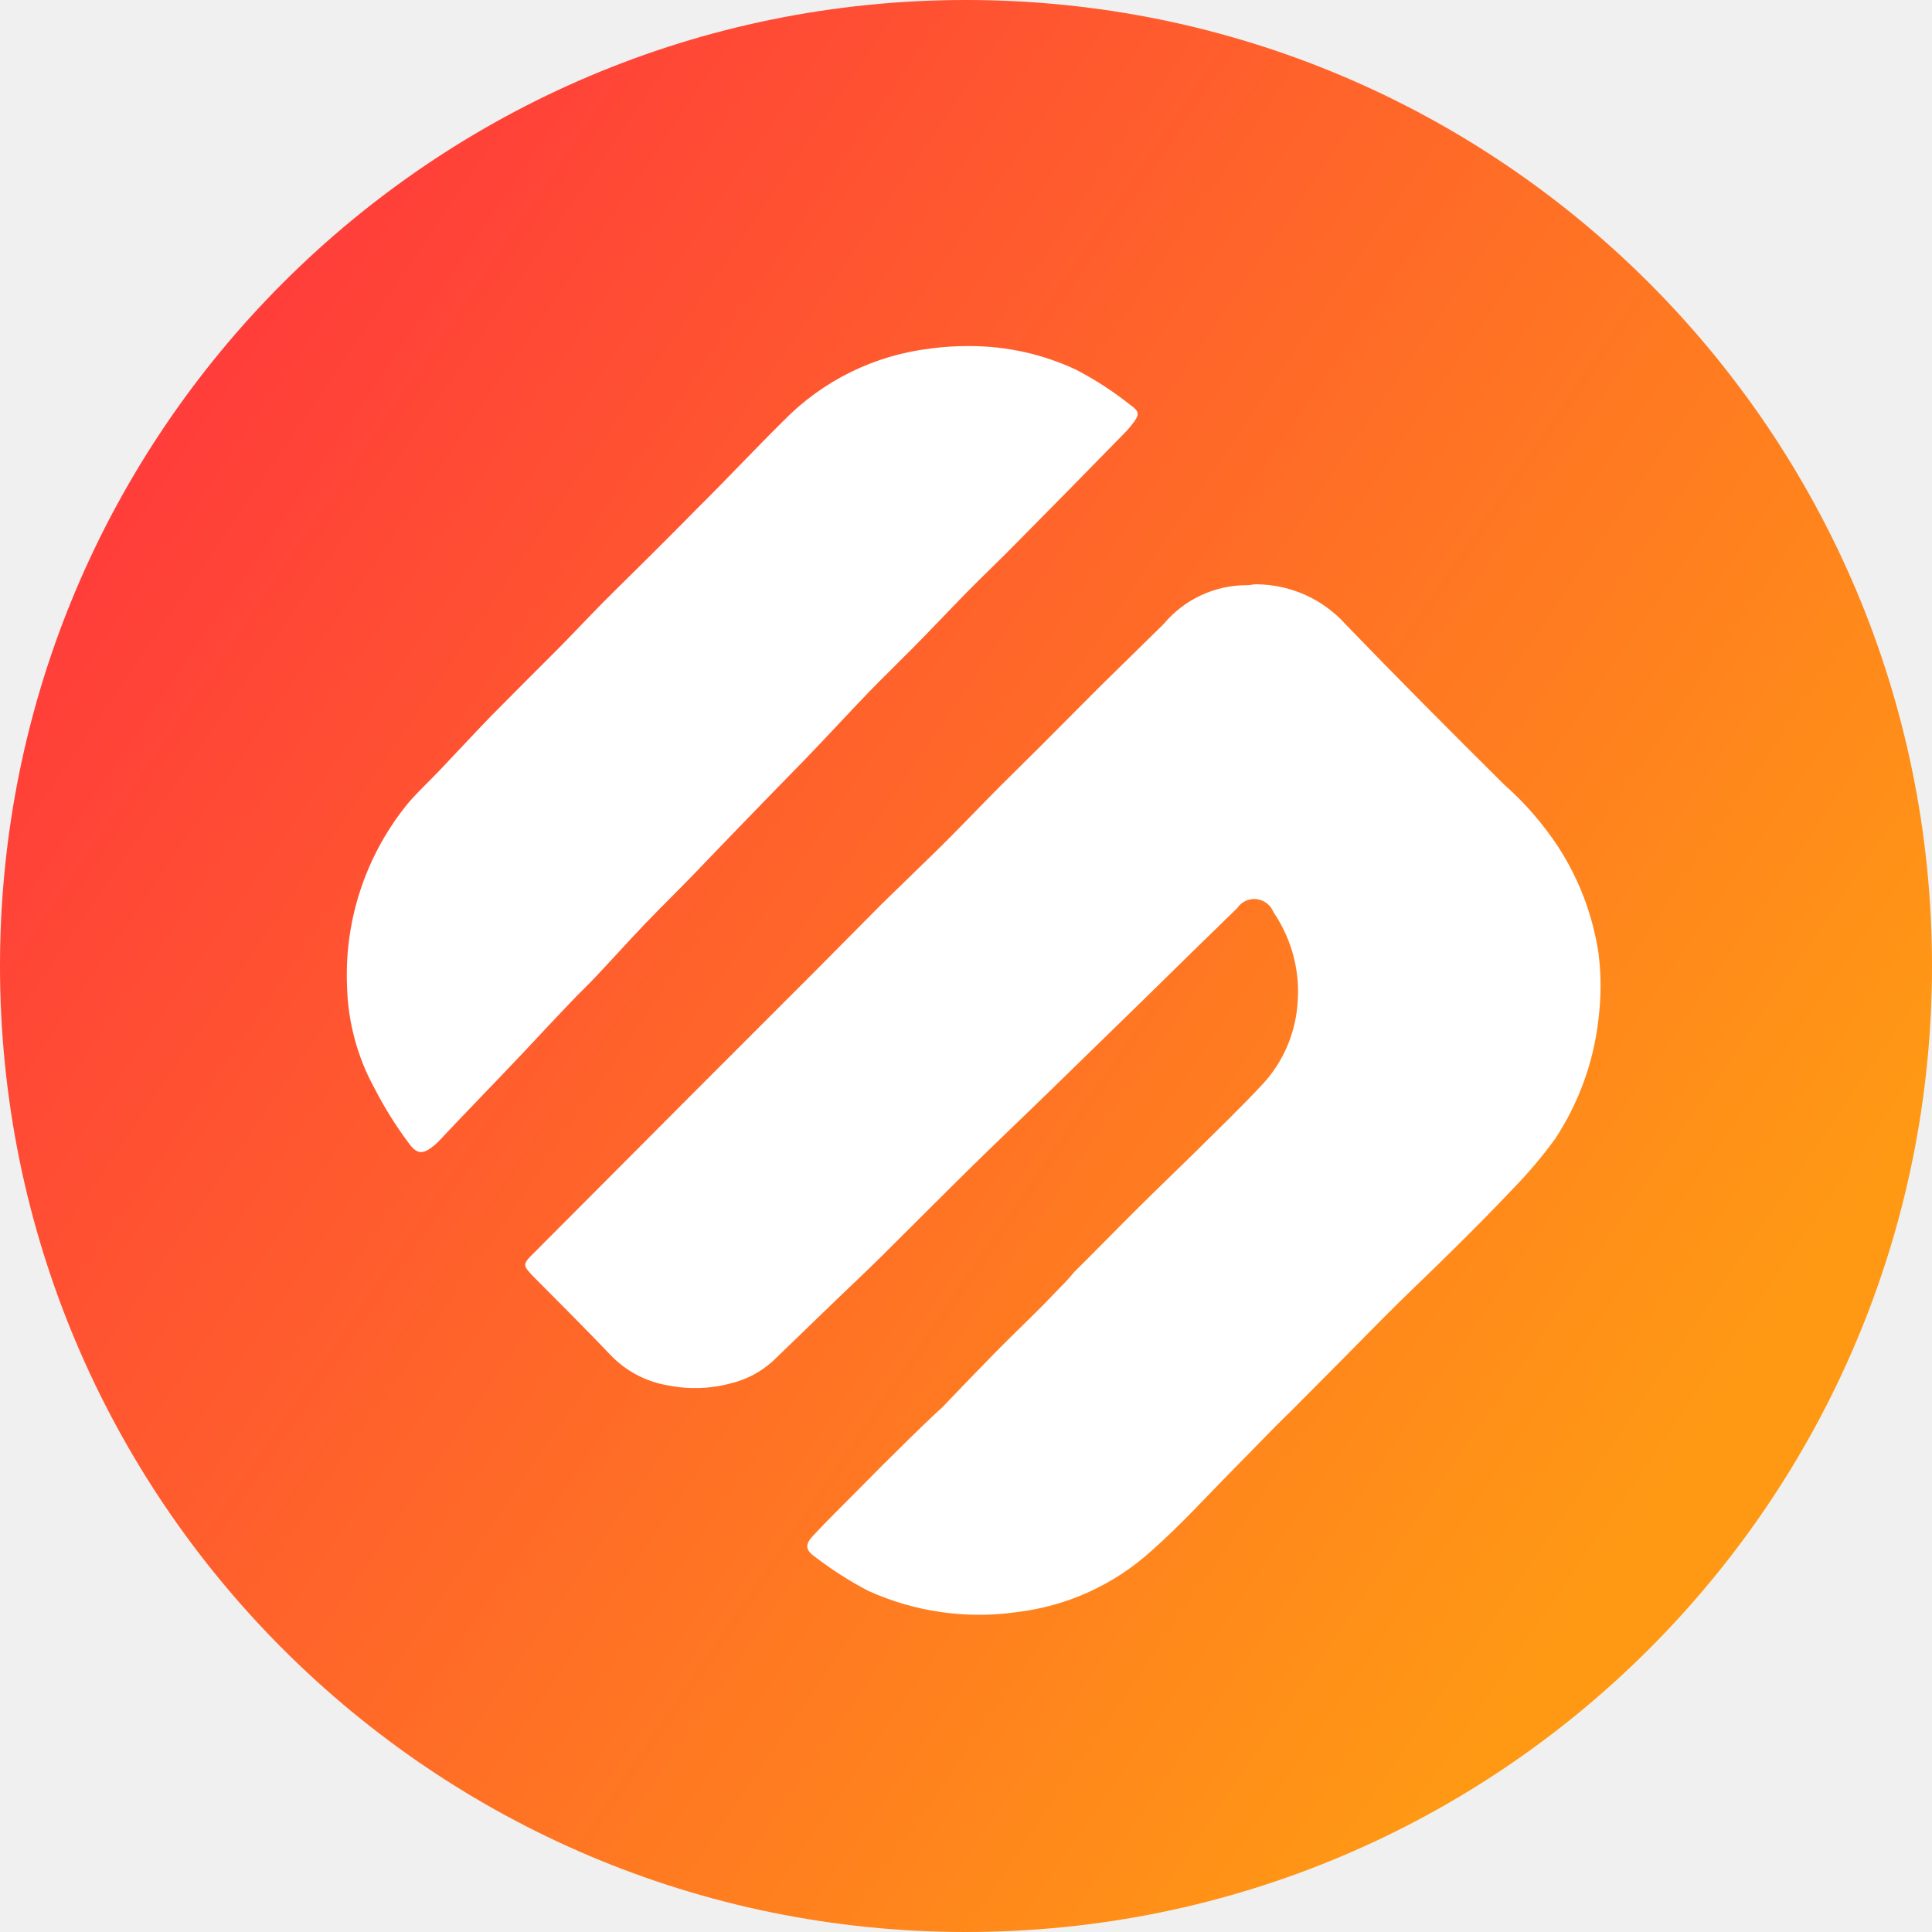
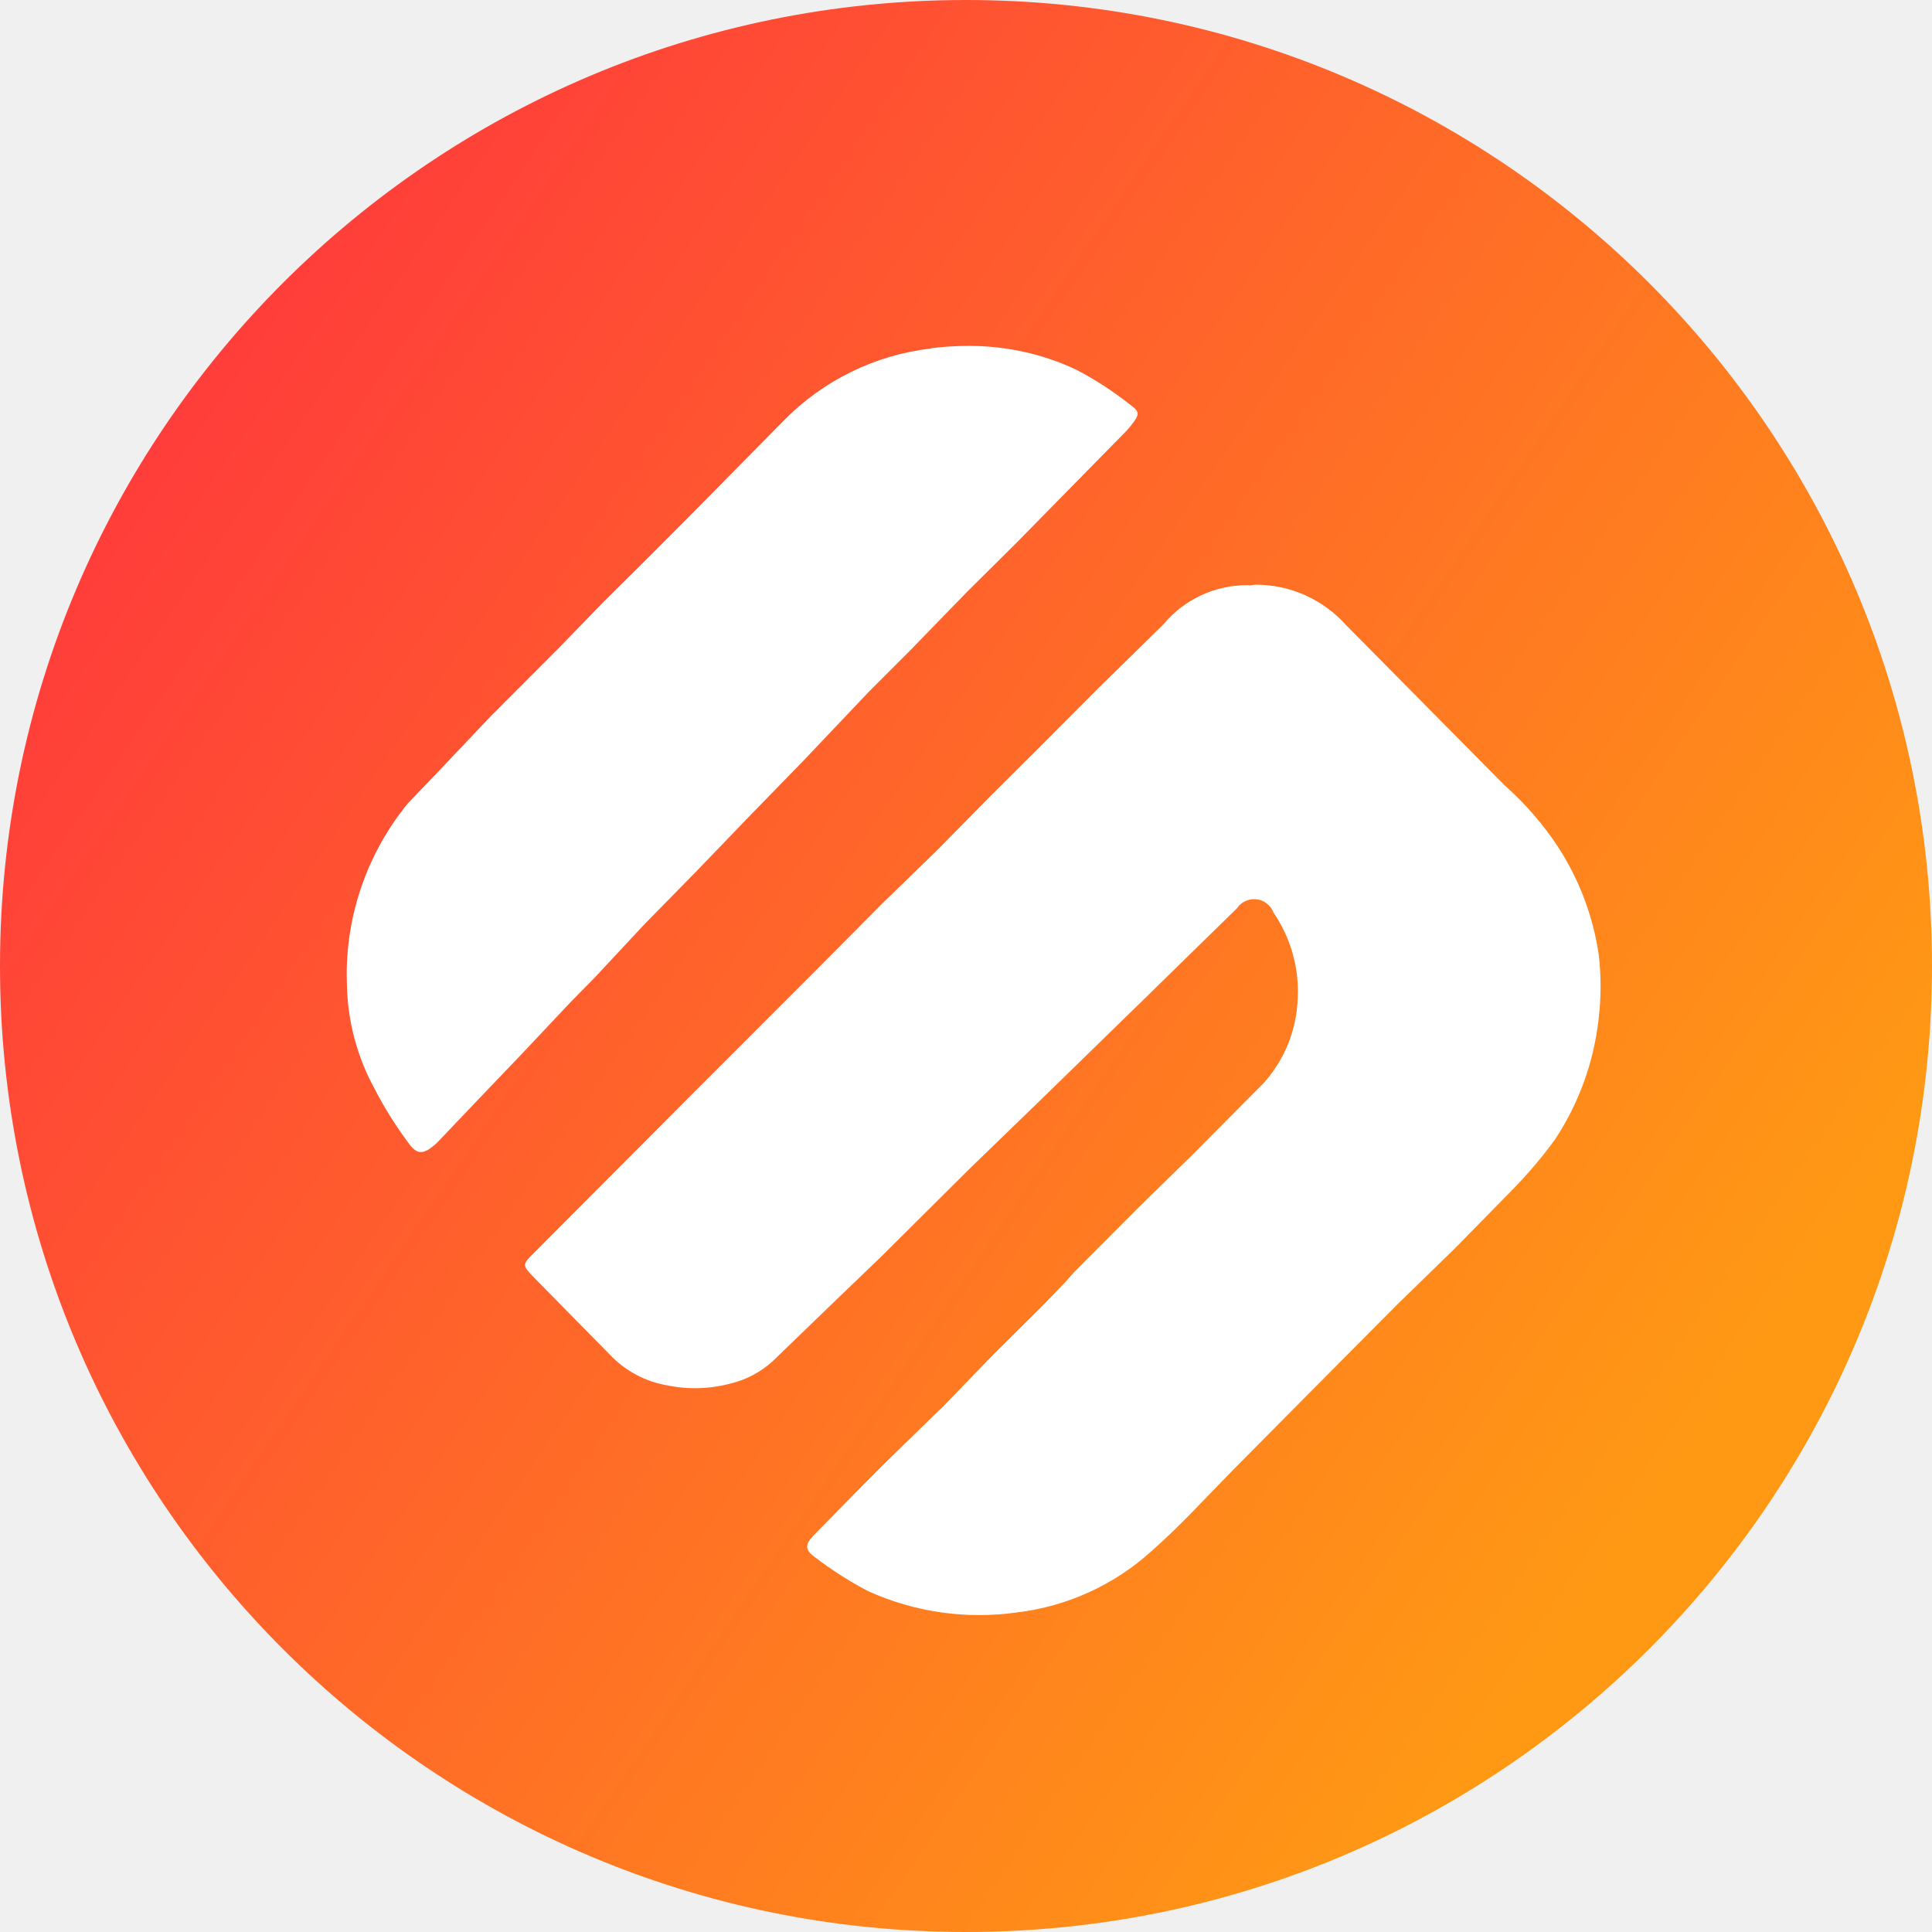
- <svg xmlns="http://www.w3.org/2000/svg" width="24" height="24" viewBox="0 0 24 24" fill="none">
-   <g clip-path="url(#clip0_8_2952)">
-     <path d="M12 24C18.627 24 24 18.627 24 12C24 5.372 18.627 -0 12 -0C5.372 -0 -0 5.372 -0 12C-0 18.627 5.372 24 12 24Z" fill="url(#paint0_linear_8_2952)" />
-     <path fill-rule="evenodd" clip-rule="evenodd" d="M11.566 4.329C10.869 4.409 10.221 4.727 9.731 5.229C9.363 5.593 9.015 5.967 8.642 6.335C8.456 6.526 8.267 6.712 8.079 6.901C7.89 7.09 7.682 7.291 7.486 7.489C7.291 7.687 7.128 7.861 6.947 8.045C6.663 8.329 6.38 8.612 6.097 8.898C5.88 9.122 5.667 9.354 5.453 9.578C5.326 9.712 5.19 9.836 5.07 9.977C4.578 10.578 4.308 11.331 4.308 12.108C4.308 12.154 4.308 12.201 4.311 12.246C4.321 12.692 4.438 13.13 4.653 13.521C4.775 13.758 4.916 13.984 5.075 14.197C5.18 14.345 5.257 14.343 5.395 14.228C5.422 14.206 5.446 14.182 5.469 14.157C5.605 14.013 5.739 13.87 5.878 13.727C6.074 13.521 6.274 13.316 6.47 13.108C6.666 12.9 6.878 12.671 7.084 12.456C7.182 12.351 7.286 12.254 7.385 12.15C7.595 11.928 7.8 11.699 8.01 11.479C8.22 11.26 8.433 11.054 8.639 10.839C8.844 10.625 9.097 10.362 9.329 10.123C9.56 9.884 9.756 9.684 9.971 9.464C10.251 9.175 10.523 8.878 10.8 8.59C10.972 8.413 11.148 8.243 11.32 8.069C11.559 7.83 11.781 7.591 12.015 7.353C12.25 7.114 12.424 6.954 12.624 6.748C13.073 6.295 13.521 5.839 13.968 5.381C13.997 5.352 14.024 5.322 14.049 5.29C14.159 5.151 14.168 5.121 14.032 5.023C13.825 4.859 13.602 4.715 13.368 4.593C12.955 4.399 12.503 4.299 12.047 4.299H12.024C11.871 4.299 11.719 4.308 11.568 4.328L11.565 4.325L11.566 4.329ZM15.518 7.269H15.489C15.293 7.269 15.1 7.311 14.922 7.394C14.744 7.476 14.586 7.597 14.46 7.746C14.437 7.771 14.413 7.795 14.388 7.818L13.658 8.534C13.419 8.774 13.161 9.034 12.91 9.285C12.702 9.492 12.494 9.695 12.289 9.903C12.084 10.111 11.864 10.343 11.642 10.56C11.42 10.777 11.184 11.005 10.954 11.229L10.14 12.05L8.626 13.564C7.957 14.236 7.289 14.906 6.622 15.575C6.493 15.702 6.491 15.718 6.622 15.854C6.942 16.178 7.267 16.499 7.577 16.825C7.769 17.029 8.022 17.164 8.298 17.21C8.559 17.262 8.828 17.253 9.084 17.183C9.276 17.136 9.453 17.042 9.6 16.909L10.393 16.143C10.579 15.964 10.768 15.787 10.952 15.605C11.319 15.241 11.682 14.875 12.05 14.513C12.349 14.219 12.655 13.928 12.958 13.634L14.201 12.423C14.588 12.043 14.977 11.661 15.369 11.281C15.395 11.242 15.431 11.211 15.473 11.191C15.516 11.172 15.563 11.164 15.609 11.169C15.656 11.175 15.7 11.193 15.737 11.221C15.774 11.25 15.803 11.288 15.819 11.331C16.018 11.622 16.125 11.966 16.125 12.319C16.125 12.379 16.122 12.439 16.116 12.499C16.083 12.854 15.937 13.19 15.698 13.454C15.411 13.763 15.106 14.054 14.808 14.35C14.595 14.56 14.378 14.766 14.165 14.978C13.891 15.25 13.621 15.527 13.346 15.8C13.306 15.845 13.268 15.893 13.225 15.936L12.955 16.215C12.753 16.418 12.547 16.614 12.348 16.817C12.149 17.02 11.921 17.257 11.709 17.478C11.69 17.499 11.668 17.514 11.649 17.533C11.41 17.755 11.19 17.978 10.963 18.201C10.856 18.307 10.754 18.414 10.648 18.519C10.467 18.703 10.28 18.883 10.106 19.071C9.999 19.183 9.999 19.252 10.126 19.341C10.334 19.5 10.555 19.642 10.787 19.763C11.365 20.024 12.005 20.116 12.633 20.026C13.256 19.952 13.84 19.686 14.305 19.264C14.658 18.953 14.974 18.605 15.303 18.271C15.542 18.032 15.781 17.776 16.036 17.53L16.727 16.835C16.937 16.623 17.144 16.41 17.357 16.2C17.57 15.99 17.835 15.739 18.073 15.502C18.312 15.266 18.551 15.025 18.79 14.772C18.98 14.578 19.156 14.37 19.316 14.151C19.614 13.7 19.8 13.185 19.858 12.649C19.891 12.382 19.891 12.113 19.858 11.846C19.787 11.372 19.616 10.918 19.354 10.516C19.166 10.231 18.942 9.973 18.686 9.747C18.024 9.09 17.365 8.429 16.718 7.758C16.577 7.601 16.404 7.475 16.212 7.389C16.019 7.303 15.81 7.259 15.599 7.258H15.59L15.519 7.268L15.518 7.269Z" fill="white" />
+ <svg xmlns="http://www.w3.org/2000/svg" width="24" height="24" fill="none">
+   <g clip-path="url(#B)">
+     <path d="M12 24c6.628 0 12-5.373 12-12S18.627 0 12 0 0 5.372 0 12s5.373 12 12 12z" fill="url(#A)" />
+     <path fill-rule="evenodd" d="M11.566 4.329a3.05 3.05 0 0 0-1.834.9L8.642 6.335l-.564.566-.592.588-.54.556-.85.852-.645.681-.382.399a3.36 3.36 0 0 0-.762 2.131l.003.138c.01.446.127.883.341 1.275.122.237.263.463.422.676.105.148.182.146.32.031.026-.022.051-.046.074-.072l.409-.43.592-.619.614-.652.301-.306.626-.671.628-.64.69-.717.642-.659.829-.874.521-.521.695-.716.609-.604 1.344-1.368c.029-.028.056-.059.081-.091.11-.139.119-.17-.017-.267-.208-.164-.43-.308-.664-.43a3.12 3.12 0 0 0-1.322-.294h-.023a3.65 3.65 0 0 0-.456.029l-.002-.002v.004zm3.952 2.94h-.029a1.35 1.35 0 0 0-1.029.478.98.98 0 0 1-.072.072l-.731.717-.748.75-.621.619-.647.657-.688.669-.815.821-1.514 1.514-2.004 2.011c-.129.127-.131.143 0 .279l.955.971a1.28 1.28 0 0 0 .721.384 1.71 1.71 0 0 0 .786-.026c.192-.047.369-.142.516-.275l.793-.766.559-.537 1.098-1.092.908-.879 1.243-1.212 1.168-1.142c.026-.039.062-.07.105-.089s.09-.027.136-.022.091.023.128.052.066.067.082.11c.199.291.306.635.305.987 0 .06-.003.12-.009.181-.032.355-.179.69-.418.955l-.89.896-.643.628-.819.822-.121.136-.27.28-.607.602-.639.661c-.019.021-.04.036-.059.055l-.686.669-.315.318-.542.552c-.107.112-.107.181.02.27a4.54 4.54 0 0 0 .662.422c.578.261 1.218.352 1.846.263a3.02 3.02 0 0 0 1.672-.762c.353-.31.669-.659.998-.993l.733-.74.69-.695.631-.635.716-.697.717-.731c.19-.194.366-.401.526-.621.298-.45.484-.965.543-1.502.032-.267.032-.536 0-.803-.071-.474-.243-.928-.504-1.33a3.86 3.86 0 0 0-.668-.769l-1.968-1.989c-.141-.157-.314-.283-.506-.369s-.401-.131-.612-.131h-.009l-.072.01h-.001z" fill="#fff" />
  </g>
  <defs>
-     <linearGradient id="paint0_linear_8_2952" x1="1.635" y1="5.035" x2="20.895" y2="18.212" gradientUnits="userSpaceOnUse">
-       <stop stop-color="#FF3B3B" />
-       <stop offset="1" stop-color="#FF9914" />
+     <linearGradient id="A" x1="1.635" y1="5.035" x2="20.895" y2="18.212" gradientUnits="userSpaceOnUse">
+       <stop stop-color="#ff3b3b" />
+       <stop offset="1" stop-color="#ff9914" />
    </linearGradient>
-     <clipPath id="clip0_8_2952">
-       <rect width="24" height="24" fill="white" />
+     <clipPath id="B">
+       <path fill="#fff" d="M0 0h24v24H0z" />
    </clipPath>
  </defs>
</svg>
